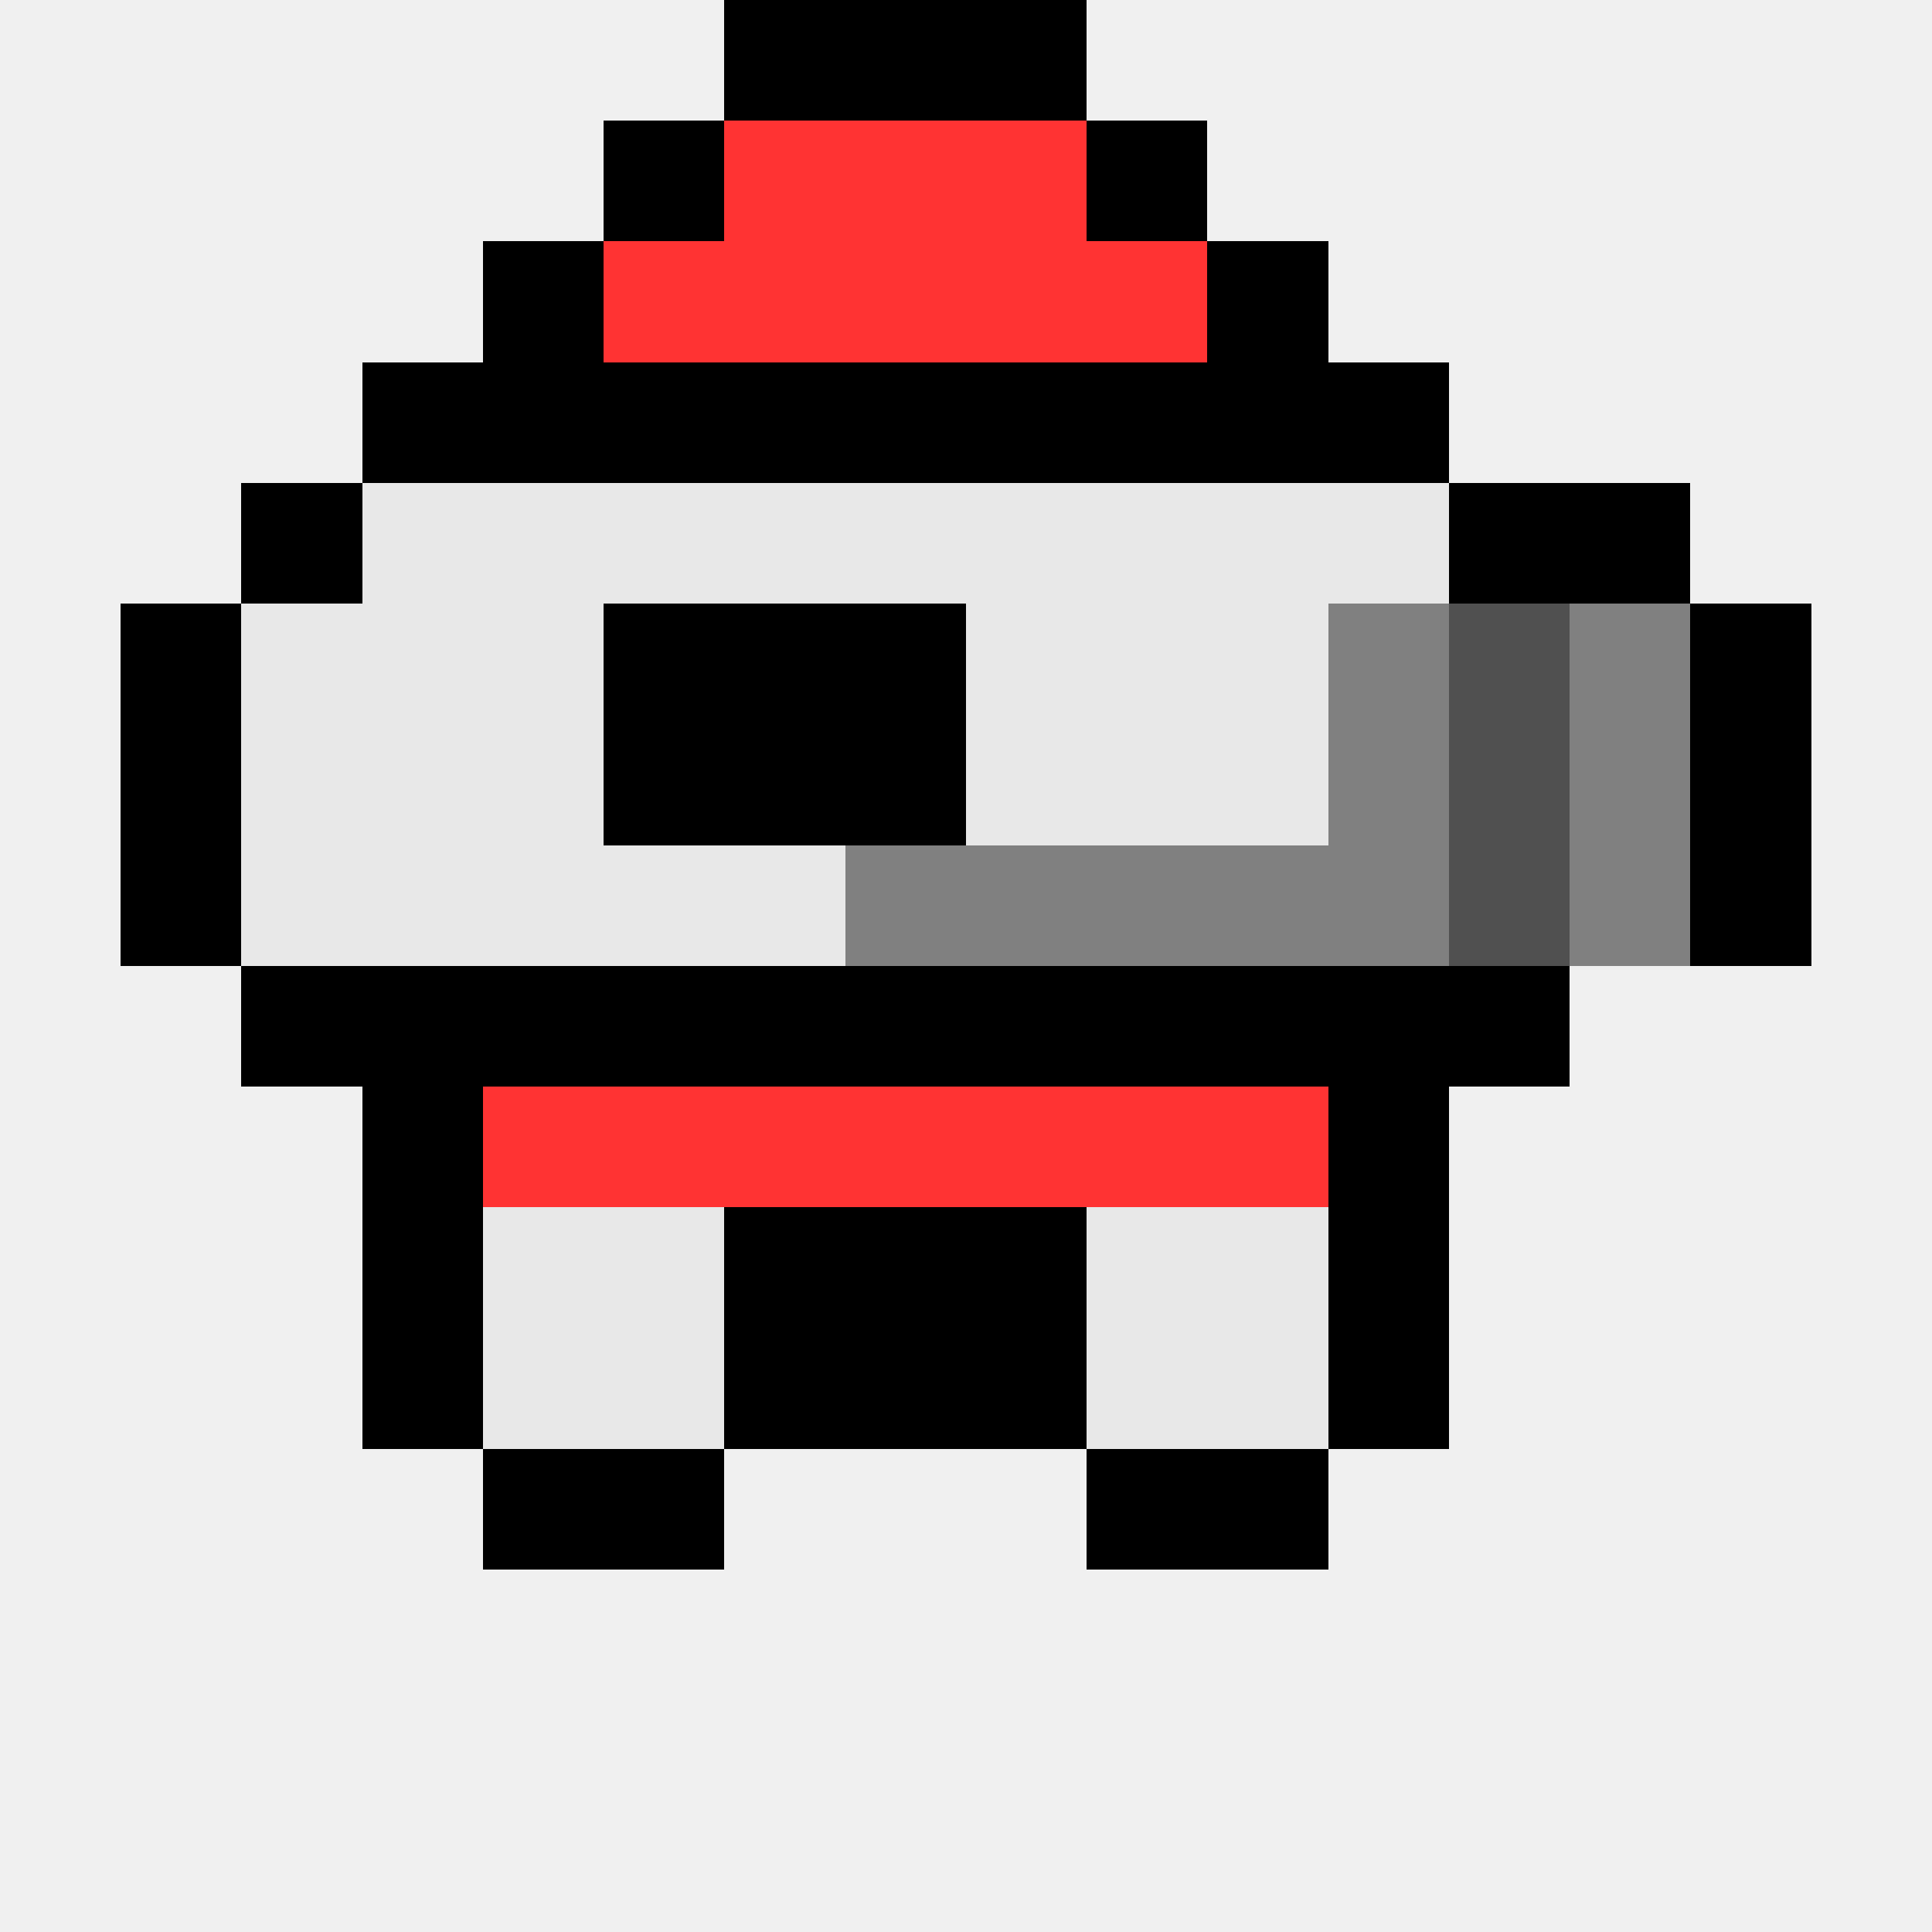
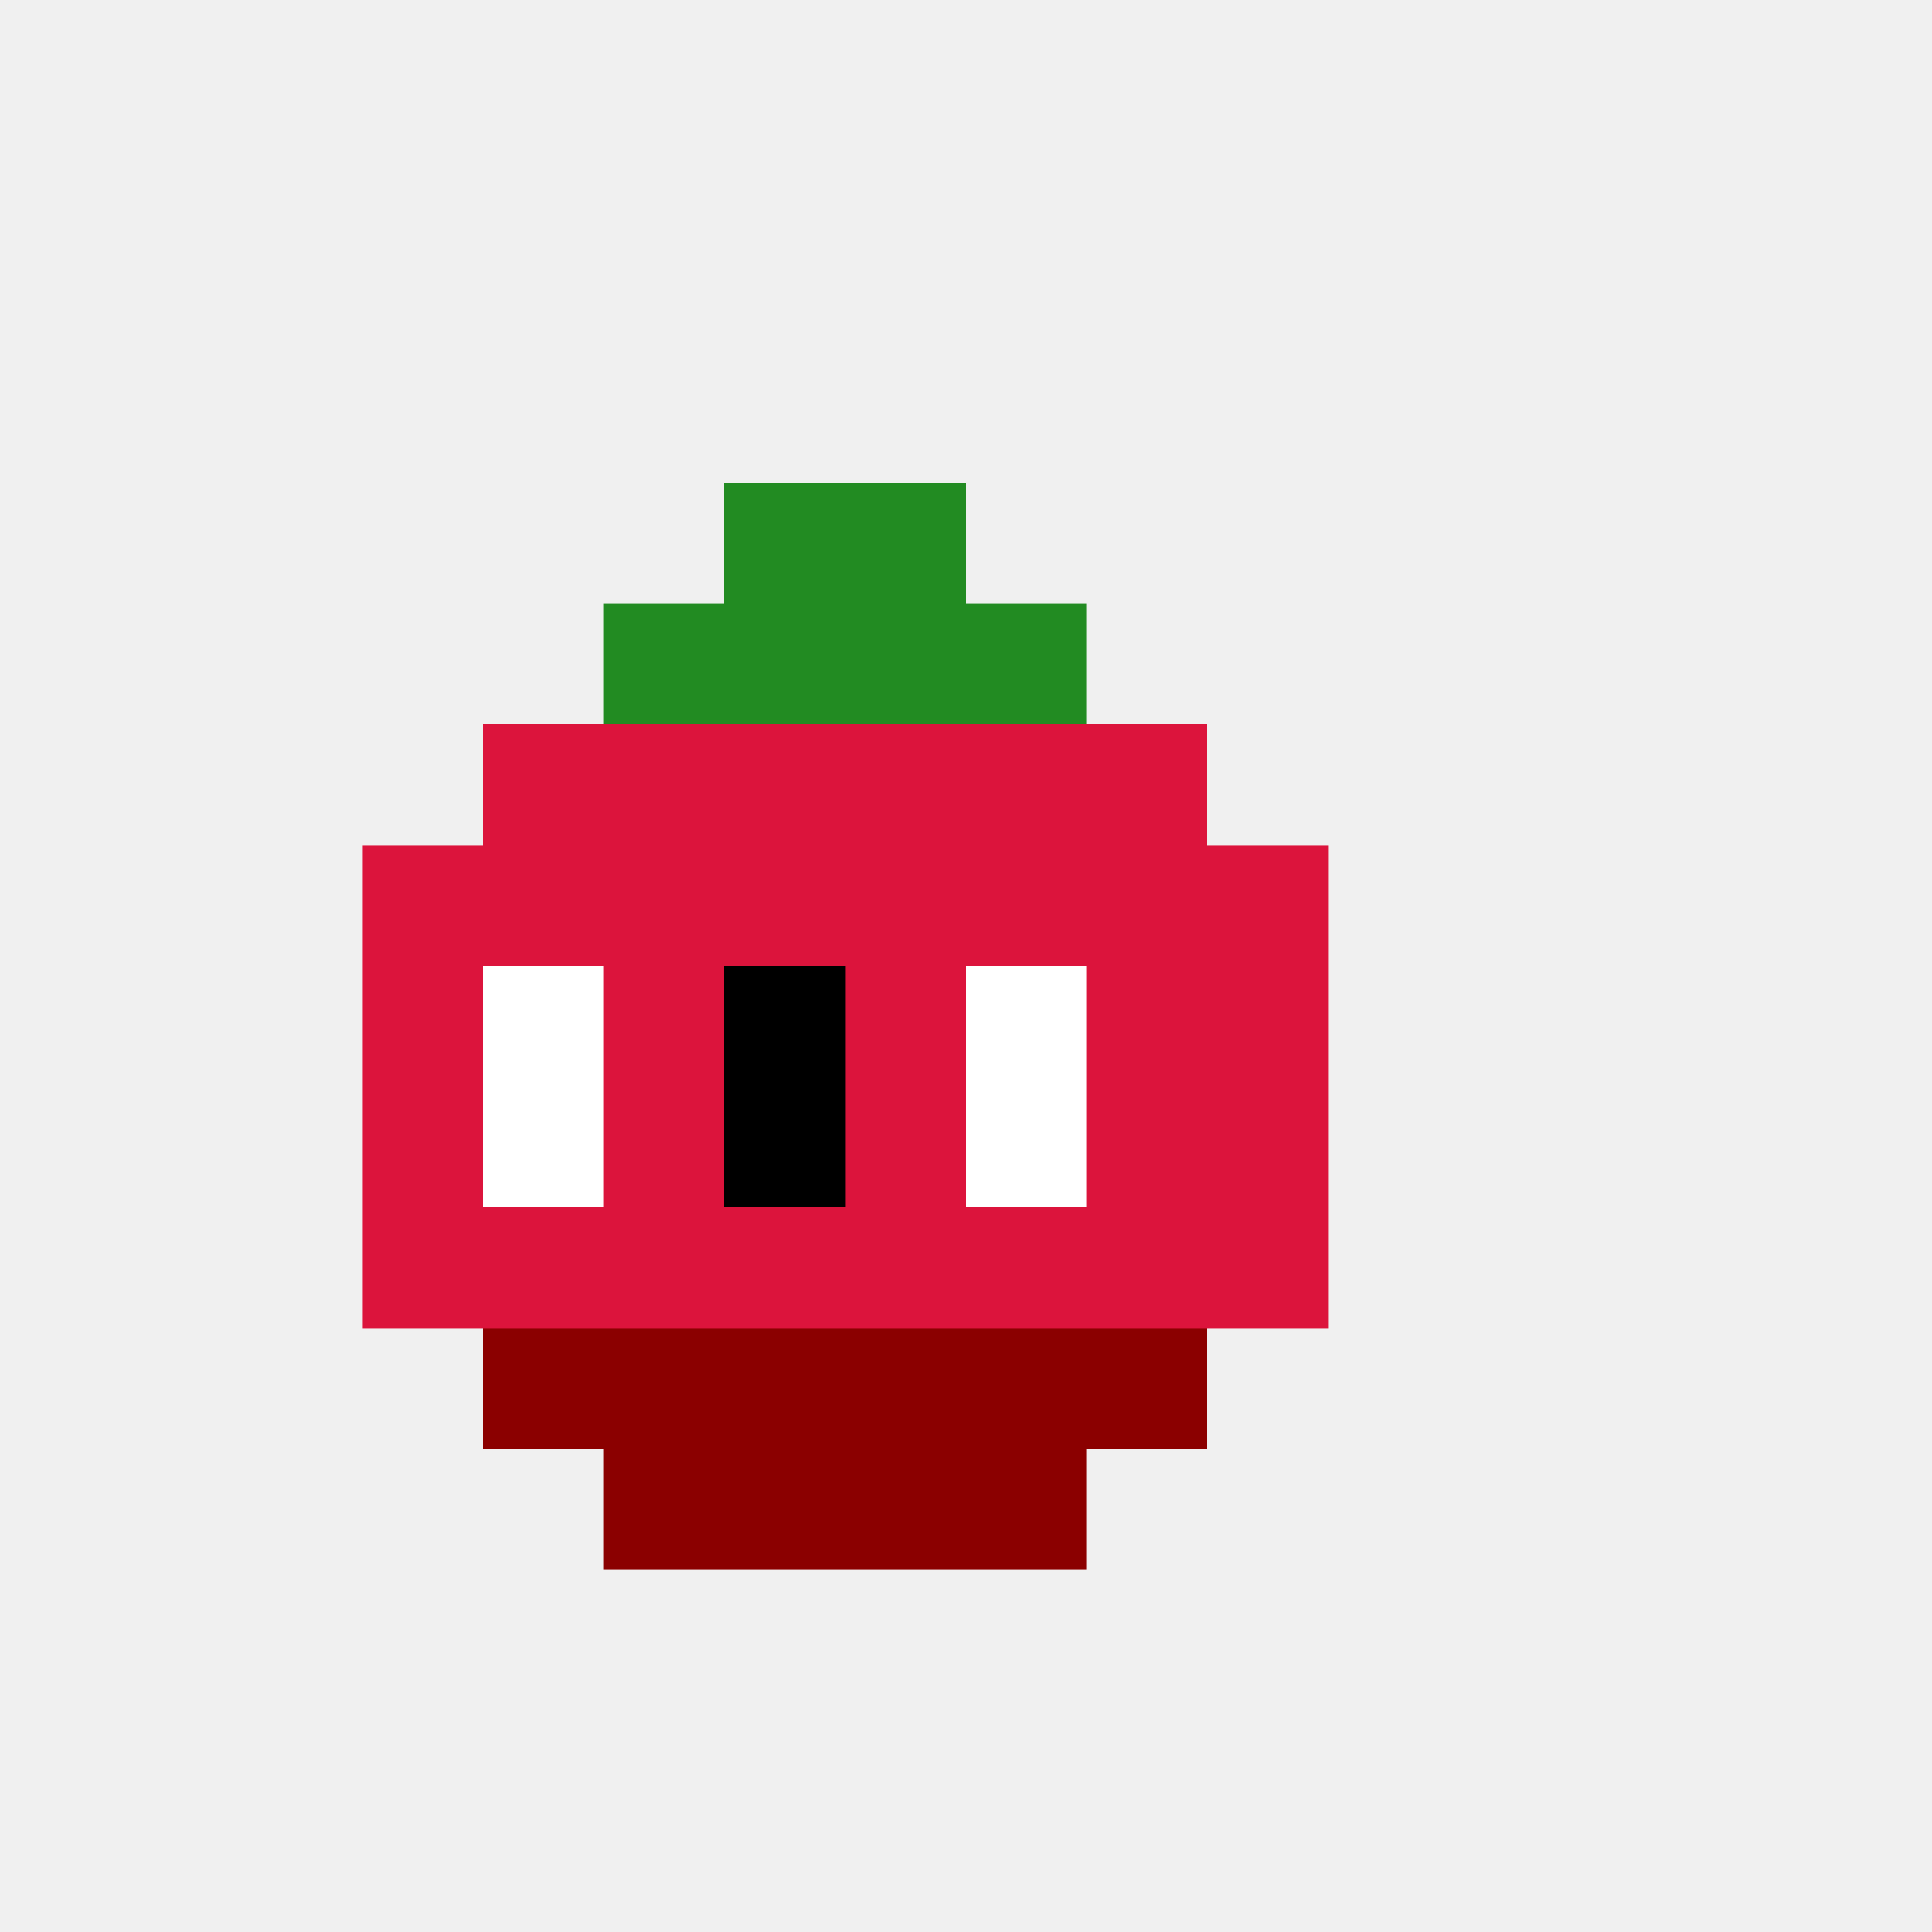
<svg xmlns="http://www.w3.org/2000/svg" width="16" height="16" viewBox="0 0 16 16" shape-rendering="crispEdges">
-   <rect x="6" y="0" width="1" height="1" fill="#000000" />
-   <rect x="7" y="0" width="1" height="1" fill="#000000" />
-   <rect x="8" y="0" width="1" height="1" fill="#000000" />
-   <rect x="5" y="1" width="1" height="1" fill="#000000" />
-   <rect x="6" y="1" width="1" height="1" fill="#FF3333" />
-   <rect x="7" y="1" width="1" height="1" fill="#FF3333" />
-   <rect x="8" y="1" width="1" height="1" fill="#FF3333" />
-   <rect x="9" y="1" width="1" height="1" fill="#000000" />
-   <rect x="4" y="2" width="1" height="1" fill="#000000" />
-   <rect x="5" y="2" width="1" height="1" fill="#FF3333" />
-   <rect x="6" y="2" width="1" height="1" fill="#FF3333" />
-   <rect x="7" y="2" width="1" height="1" fill="#FF3333" />
-   <rect x="8" y="2" width="1" height="1" fill="#FF3333" />
-   <rect x="9" y="2" width="1" height="1" fill="#FF3333" />
-   <rect x="10" y="2" width="1" height="1" fill="#000000" />
-   <rect x="3" y="3" width="1" height="1" fill="#000000" />
-   <rect x="4" y="3" width="1" height="1" fill="#000000" />
-   <rect x="5" y="3" width="1" height="1" fill="#000000" />
-   <rect x="6" y="3" width="1" height="1" fill="#000000" />
-   <rect x="7" y="3" width="1" height="1" fill="#000000" />
-   <rect x="8" y="3" width="1" height="1" fill="#000000" />
-   <rect x="9" y="3" width="1" height="1" fill="#000000" />
-   <rect x="10" y="3" width="1" height="1" fill="#000000" />
-   <rect x="11" y="3" width="1" height="1" fill="#000000" />
-   <rect x="2" y="4" width="1" height="1" fill="#000000" />
-   <rect x="3" y="4" width="1" height="1" fill="#E8E8E8" />
-   <rect x="4" y="4" width="1" height="1" fill="#E8E8E8" />
-   <rect x="5" y="4" width="1" height="1" fill="#E8E8E8" />
-   <rect x="6" y="4" width="1" height="1" fill="#E8E8E8" />
-   <rect x="7" y="4" width="1" height="1" fill="#E8E8E8" />
-   <rect x="8" y="4" width="1" height="1" fill="#E8E8E8" />
-   <rect x="9" y="4" width="1" height="1" fill="#E8E8E8" />
-   <rect x="10" y="4" width="1" height="1" fill="#E8E8E8" />
-   <rect x="11" y="4" width="1" height="1" fill="#E8E8E8" />
-   <rect x="12" y="4" width="1" height="1" fill="#000000" />
-   <rect x="13" y="4" width="1" height="1" fill="#000000" />
-   <rect x="1" y="5" width="1" height="1" fill="#000000" />
-   <rect x="2" y="5" width="1" height="1" fill="#E8E8E8" />
-   <rect x="3" y="5" width="1" height="1" fill="#E8E8E8" />
-   <rect x="4" y="5" width="1" height="1" fill="#E8E8E8" />
-   <rect x="5" y="5" width="1" height="1" fill="#000000" />
-   <rect x="6" y="5" width="1" height="1" fill="#000000" />
-   <rect x="7" y="5" width="1" height="1" fill="#000000" />
-   <rect x="8" y="5" width="1" height="1" fill="#E8E8E8" />
-   <rect x="9" y="5" width="1" height="1" fill="#E8E8E8" />
-   <rect x="10" y="5" width="1" height="1" fill="#E8E8E8" />
-   <rect x="11" y="5" width="1" height="1" fill="#808080" />
-   <rect x="12" y="5" width="1" height="1" fill="#505050" />
-   <rect x="13" y="5" width="1" height="1" fill="#808080" />
-   <rect x="14" y="5" width="1" height="1" fill="#000000" />
-   <rect x="1" y="6" width="1" height="1" fill="#000000" />
-   <rect x="2" y="6" width="1" height="1" fill="#E8E8E8" />
-   <rect x="3" y="6" width="1" height="1" fill="#E8E8E8" />
-   <rect x="4" y="6" width="1" height="1" fill="#E8E8E8" />
-   <rect x="5" y="6" width="1" height="1" fill="#000000" />
-   <rect x="6" y="6" width="1" height="1" fill="#000000" />
-   <rect x="7" y="6" width="1" height="1" fill="#000000" />
-   <rect x="8" y="6" width="1" height="1" fill="#E8E8E8" />
-   <rect x="9" y="6" width="1" height="1" fill="#E8E8E8" />
-   <rect x="10" y="6" width="1" height="1" fill="#E8E8E8" />
-   <rect x="11" y="6" width="1" height="1" fill="#808080" />
-   <rect x="12" y="6" width="1" height="1" fill="#505050" />
-   <rect x="13" y="6" width="1" height="1" fill="#808080" />
-   <rect x="14" y="6" width="1" height="1" fill="#000000" />
-   <rect x="1" y="7" width="1" height="1" fill="#000000" />
-   <rect x="2" y="7" width="1" height="1" fill="#E8E8E8" />
-   <rect x="3" y="7" width="1" height="1" fill="#E8E8E8" />
-   <rect x="4" y="7" width="1" height="1" fill="#E8E8E8" />
-   <rect x="5" y="7" width="1" height="1" fill="#E8E8E8" />
-   <rect x="6" y="7" width="1" height="1" fill="#E8E8E8" />
-   <rect x="7" y="7" width="1" height="1" fill="#808080" />
-   <rect x="8" y="7" width="1" height="1" fill="#808080" />
-   <rect x="9" y="7" width="1" height="1" fill="#808080" />
-   <rect x="10" y="7" width="1" height="1" fill="#808080" />
-   <rect x="11" y="7" width="1" height="1" fill="#808080" />
-   <rect x="12" y="7" width="1" height="1" fill="#505050" />
-   <rect x="13" y="7" width="1" height="1" fill="#808080" />
-   <rect x="14" y="7" width="1" height="1" fill="#000000" />
-   <rect x="2" y="8" width="1" height="1" fill="#000000" />
-   <rect x="3" y="8" width="1" height="1" fill="#000000" />
-   <rect x="4" y="8" width="1" height="1" fill="#000000" />
-   <rect x="5" y="8" width="1" height="1" fill="#000000" />
+   <rect x="6" y="4" width="1" height="1" fill="#228B22" />
+   <rect x="7" y="4" width="1" height="1" fill="#228B22" />
+   <rect x="5" y="5" width="1" height="1" fill="#228B22" />
+   <rect x="6" y="5" width="1" height="1" fill="#228B22" />
+   <rect x="7" y="5" width="1" height="1" fill="#228B22" />
+   <rect x="8" y="5" width="1" height="1" fill="#228B22" />
+   <rect x="4" y="6" width="1" height="1" fill="#DC143C" />
+   <rect x="5" y="6" width="1" height="1" fill="#DC143C" />
+   <rect x="6" y="6" width="1" height="1" fill="#DC143C" />
+   <rect x="7" y="6" width="1" height="1" fill="#DC143C" />
+   <rect x="8" y="6" width="1" height="1" fill="#DC143C" />
+   <rect x="9" y="6" width="1" height="1" fill="#DC143C" />
+   <rect x="3" y="7" width="1" height="1" fill="#DC143C" />
+   <rect x="4" y="7" width="1" height="1" fill="#DC143C" />
+   <rect x="5" y="7" width="1" height="1" fill="#DC143C" />
+   <rect x="6" y="7" width="1" height="1" fill="#DC143C" />
+   <rect x="7" y="7" width="1" height="1" fill="#DC143C" />
+   <rect x="8" y="7" width="1" height="1" fill="#DC143C" />
+   <rect x="9" y="7" width="1" height="1" fill="#DC143C" />
+   <rect x="10" y="7" width="1" height="1" fill="#DC143C" />
+   <rect x="3" y="8" width="1" height="1" fill="#DC143C" />
+   <rect x="4" y="8" width="1" height="1" fill="#FFFFFF" />
+   <rect x="5" y="8" width="1" height="1" fill="#DC143C" />
  <rect x="6" y="8" width="1" height="1" fill="#000000" />
-   <rect x="7" y="8" width="1" height="1" fill="#000000" />
-   <rect x="8" y="8" width="1" height="1" fill="#000000" />
-   <rect x="9" y="8" width="1" height="1" fill="#000000" />
-   <rect x="10" y="8" width="1" height="1" fill="#000000" />
-   <rect x="11" y="8" width="1" height="1" fill="#000000" />
-   <rect x="12" y="8" width="1" height="1" fill="#000000" />
-   <rect x="3" y="9" width="1" height="1" fill="#000000" />
-   <rect x="4" y="9" width="1" height="1" fill="#FF3333" />
-   <rect x="5" y="9" width="1" height="1" fill="#FF3333" />
-   <rect x="6" y="9" width="1" height="1" fill="#FF3333" />
-   <rect x="7" y="9" width="1" height="1" fill="#FF3333" />
-   <rect x="8" y="9" width="1" height="1" fill="#FF3333" />
-   <rect x="9" y="9" width="1" height="1" fill="#FF3333" />
-   <rect x="10" y="9" width="1" height="1" fill="#FF3333" />
-   <rect x="11" y="9" width="1" height="1" fill="#000000" />
-   <rect x="3" y="10" width="1" height="1" fill="#000000" />
-   <rect x="4" y="10" width="1" height="1" fill="#E8E8E8" />
-   <rect x="5" y="10" width="1" height="1" fill="#E8E8E8" />
-   <rect x="6" y="10" width="1" height="1" fill="#000000" />
-   <rect x="7" y="10" width="1" height="1" fill="#000000" />
-   <rect x="8" y="10" width="1" height="1" fill="#000000" />
-   <rect x="9" y="10" width="1" height="1" fill="#E8E8E8" />
-   <rect x="10" y="10" width="1" height="1" fill="#E8E8E8" />
-   <rect x="11" y="10" width="1" height="1" fill="#000000" />
-   <rect x="3" y="11" width="1" height="1" fill="#000000" />
-   <rect x="4" y="11" width="1" height="1" fill="#E8E8E8" />
-   <rect x="5" y="11" width="1" height="1" fill="#E8E8E8" />
-   <rect x="6" y="11" width="1" height="1" fill="#000000" />
-   <rect x="7" y="11" width="1" height="1" fill="#000000" />
-   <rect x="8" y="11" width="1" height="1" fill="#000000" />
-   <rect x="9" y="11" width="1" height="1" fill="#E8E8E8" />
-   <rect x="10" y="11" width="1" height="1" fill="#E8E8E8" />
-   <rect x="11" y="11" width="1" height="1" fill="#000000" />
-   <rect x="4" y="12" width="1" height="1" fill="#000000" />
-   <rect x="5" y="12" width="1" height="1" fill="#000000" />
-   <rect x="9" y="12" width="1" height="1" fill="#000000" />
-   <rect x="10" y="12" width="1" height="1" fill="#000000" />
+   <rect x="7" y="8" width="1" height="1" fill="#DC143C" />
+   <rect x="8" y="8" width="1" height="1" fill="#FFFFFF" />
+   <rect x="9" y="8" width="1" height="1" fill="#DC143C" />
+   <rect x="10" y="8" width="1" height="1" fill="#DC143C" />
+   <rect x="3" y="9" width="1" height="1" fill="#DC143C" />
+   <rect x="4" y="9" width="1" height="1" fill="#FFFFFF" />
+   <rect x="5" y="9" width="1" height="1" fill="#DC143C" />
+   <rect x="6" y="9" width="1" height="1" fill="#000000" />
+   <rect x="7" y="9" width="1" height="1" fill="#DC143C" />
+   <rect x="8" y="9" width="1" height="1" fill="#FFFFFF" />
+   <rect x="9" y="9" width="1" height="1" fill="#DC143C" />
+   <rect x="10" y="9" width="1" height="1" fill="#DC143C" />
+   <rect x="3" y="10" width="1" height="1" fill="#DC143C" />
+   <rect x="4" y="10" width="1" height="1" fill="#DC143C" />
+   <rect x="5" y="10" width="1" height="1" fill="#DC143C" />
+   <rect x="6" y="10" width="1" height="1" fill="#DC143C" />
+   <rect x="7" y="10" width="1" height="1" fill="#DC143C" />
+   <rect x="8" y="10" width="1" height="1" fill="#DC143C" />
+   <rect x="9" y="10" width="1" height="1" fill="#DC143C" />
+   <rect x="10" y="10" width="1" height="1" fill="#DC143C" />
+   <rect x="4" y="11" width="1" height="1" fill="#8B0000" />
+   <rect x="5" y="11" width="1" height="1" fill="#8B0000" />
+   <rect x="6" y="11" width="1" height="1" fill="#8B0000" />
+   <rect x="7" y="11" width="1" height="1" fill="#8B0000" />
+   <rect x="8" y="11" width="1" height="1" fill="#8B0000" />
+   <rect x="9" y="11" width="1" height="1" fill="#8B0000" />
+   <rect x="5" y="12" width="1" height="1" fill="#8B0000" />
+   <rect x="6" y="12" width="1" height="1" fill="#8B0000" />
+   <rect x="7" y="12" width="1" height="1" fill="#8B0000" />
+   <rect x="8" y="12" width="1" height="1" fill="#8B0000" />
</svg>
